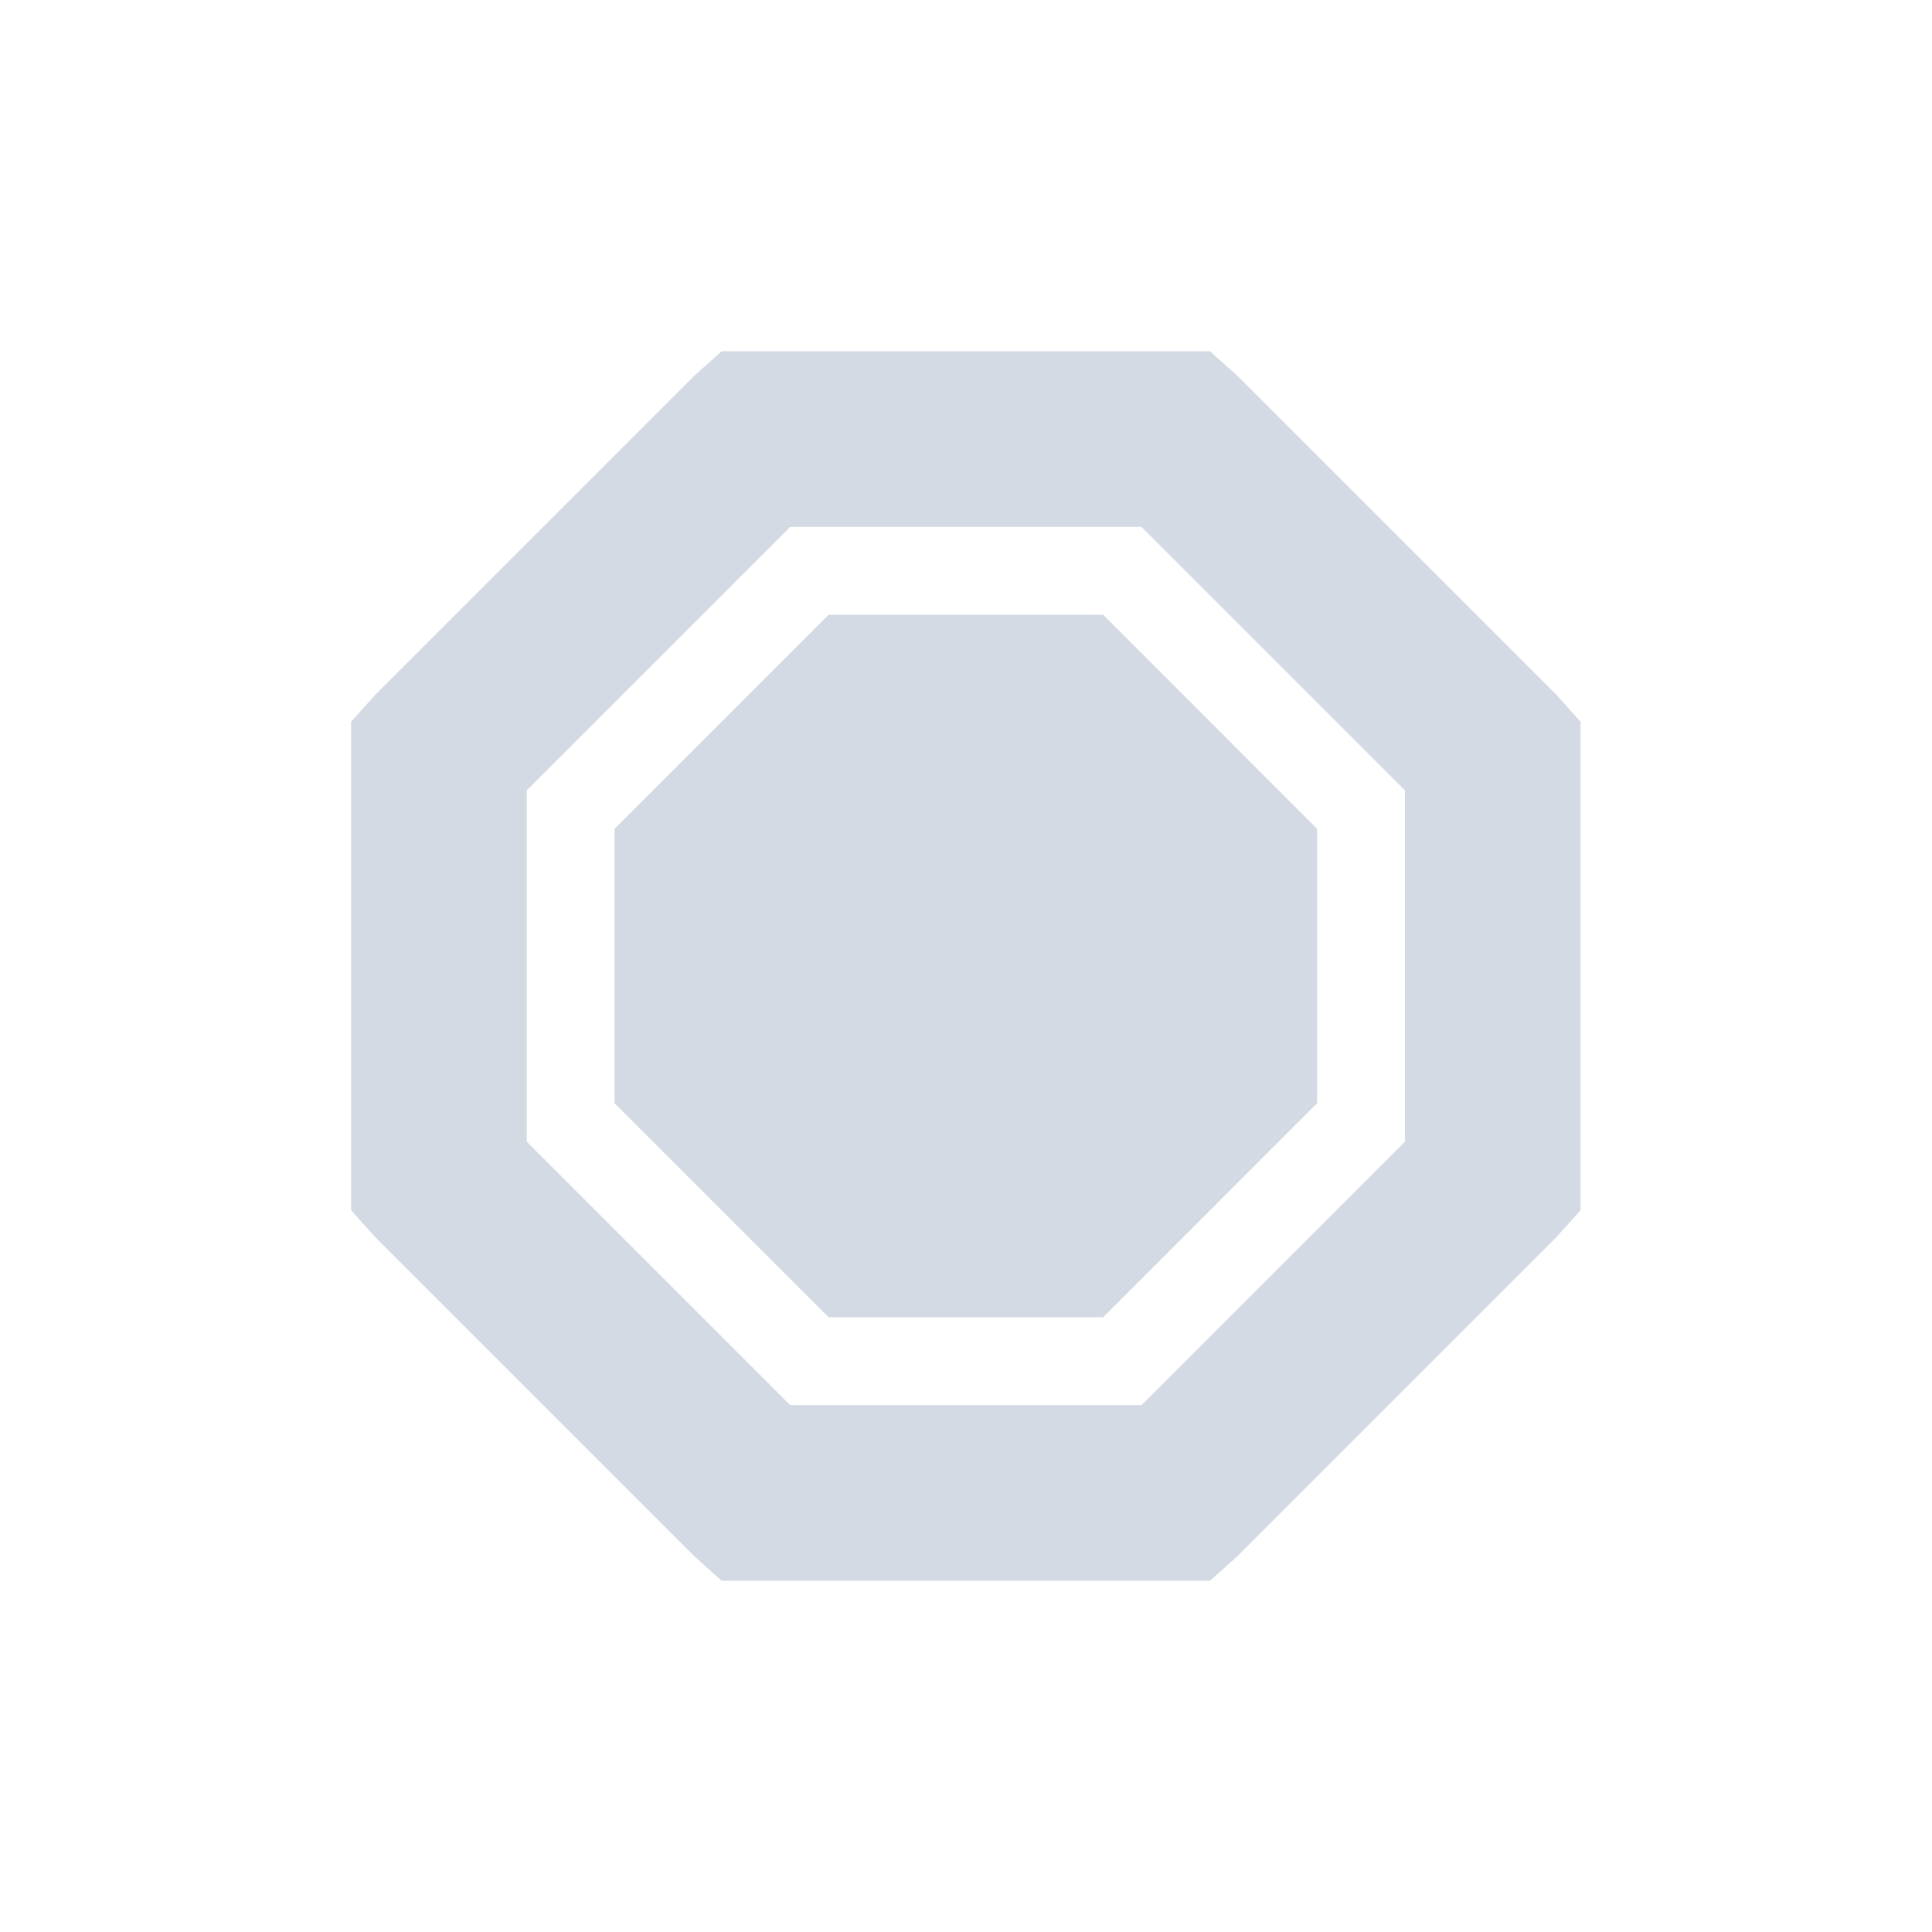
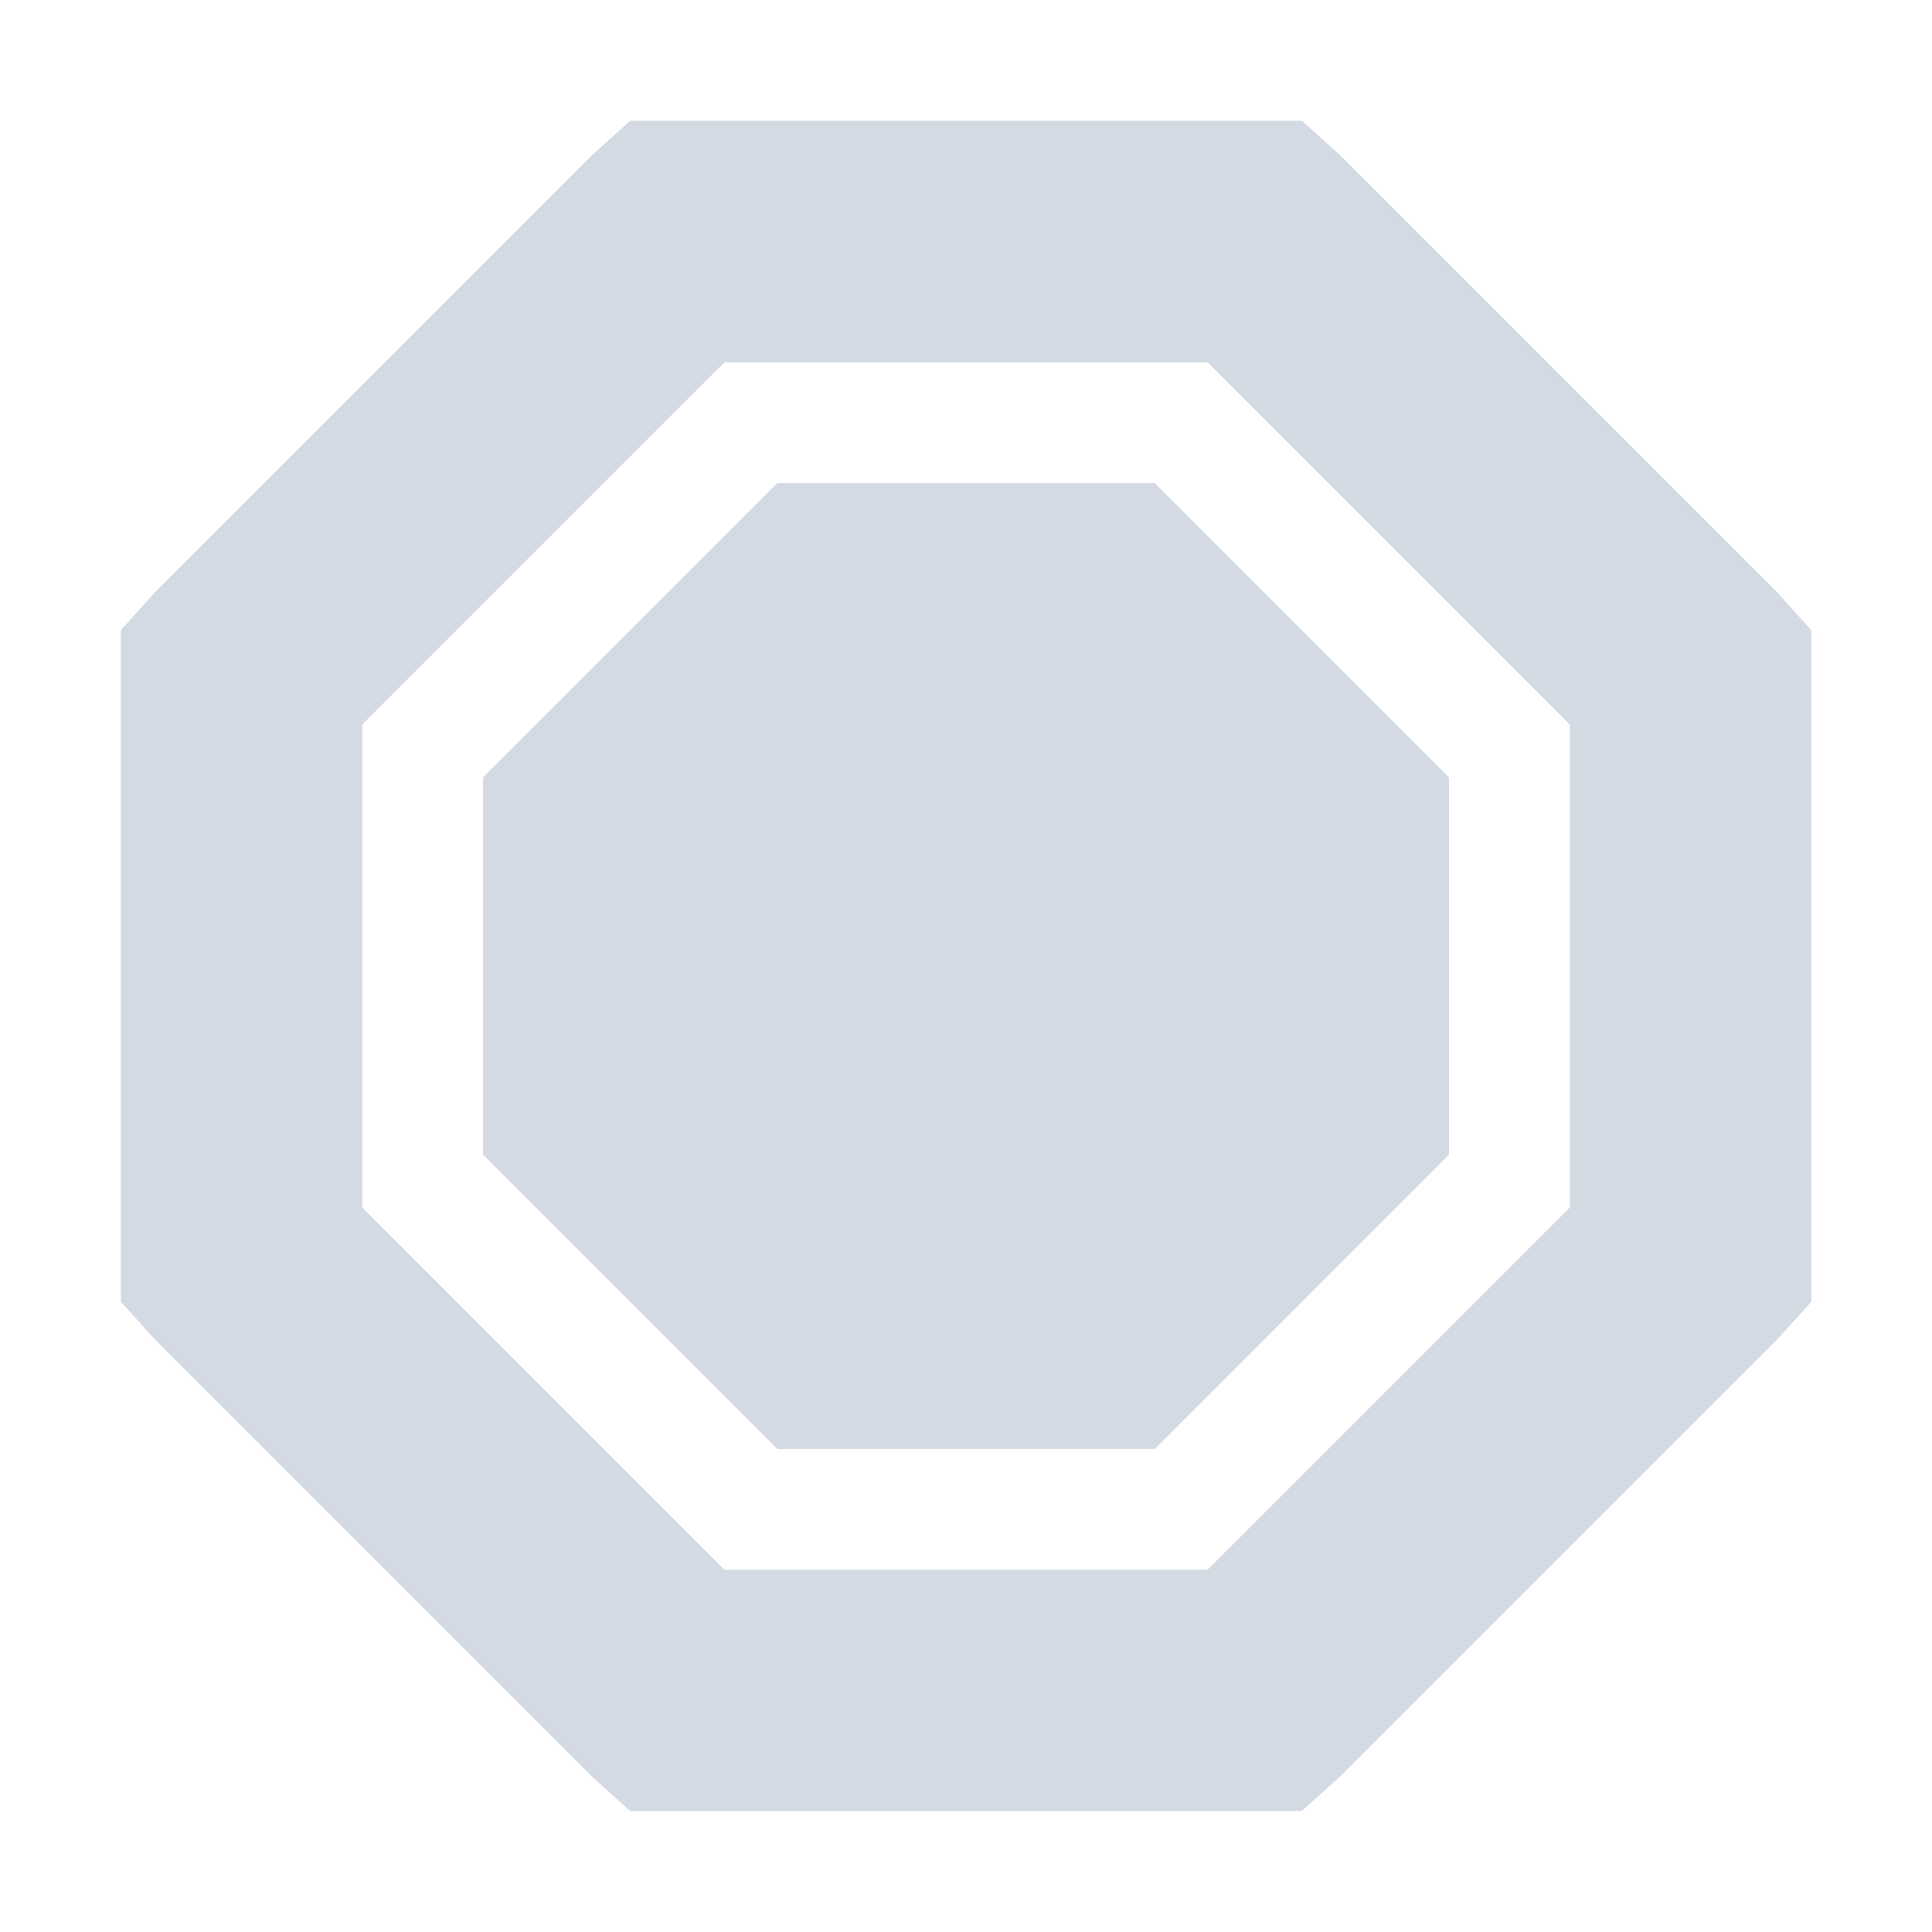
- <svg xmlns="http://www.w3.org/2000/svg" width="22" height="22" viewBox="0 0 22 22">
-   <defs>
+ <svg xmlns="http://www.w3.org/2000/svg" width="16" height="16" viewBox="0 0 16 16" id="svg2" version="1.1">
+   <defs id="defs4">
    <style type="text/css" id="current-color-scheme">
   .ColorScheme-Text { color:#d3dae3; } .ColorScheme-Highlight { color:#5294e2; } .ColorScheme-ButtonBackground { color:#d3dae3; }
  </style>
  </defs>
-   <path style="fill:currentColor;opacity:1" class="ColorScheme-Text" transform="translate(3 3)" d="M 5.217 1 L 4.904 1.281 L 1.279 4.906 L 0.998 5.219 L 0.998 10.781 L 1.279 11.094 L 4.904 14.719 L 5.217 15 L 10.779 15 L 11.092 14.719 L 14.717 11.094 L 14.998 10.781 L 14.998 5.219 L 14.717 4.906 L 11.092 1.281 L 10.779 1 L 5.217 1 z M 5.998 3 L 9.998 3 L 12.998 6 L 12.998 10 L 9.998 13 L 5.998 13 L 2.998 10 L 2.998 6 L 5.998 3 z M 6.436 4 L 3.998 6.438 L 3.998 9.562 L 6.436 12 L 9.561 12 L 11.998 9.562 L 11.998 6.438 L 9.561 4 L 6.436 4 z" />
+   <path style="color:#d3dae3;opacity:1;fill:currentColor" class="ColorScheme-Text" d="m 5.219,1 -0.312,0.281 -3.625,3.625 -0.281,0.312 0,5.562 0.281,0.312 3.625,3.625 0.312,0.281 5.562,0 0.312,-0.281 3.625,-3.625 L 15,10.781 15,5.219 14.719,4.906 11.094,1.281 10.781,1 5.219,1 Z M 6,3 l 4,0 3,3 0,4 -3,3 -4,0 -3,-3 0,-4 3,-3 z M 6.438,4 4,6.438 4,9.562 6.438,12 9.563,12 12,9.562 12,6.438 9.563,4 6.438,4 Z" id="path7" />
</svg>
